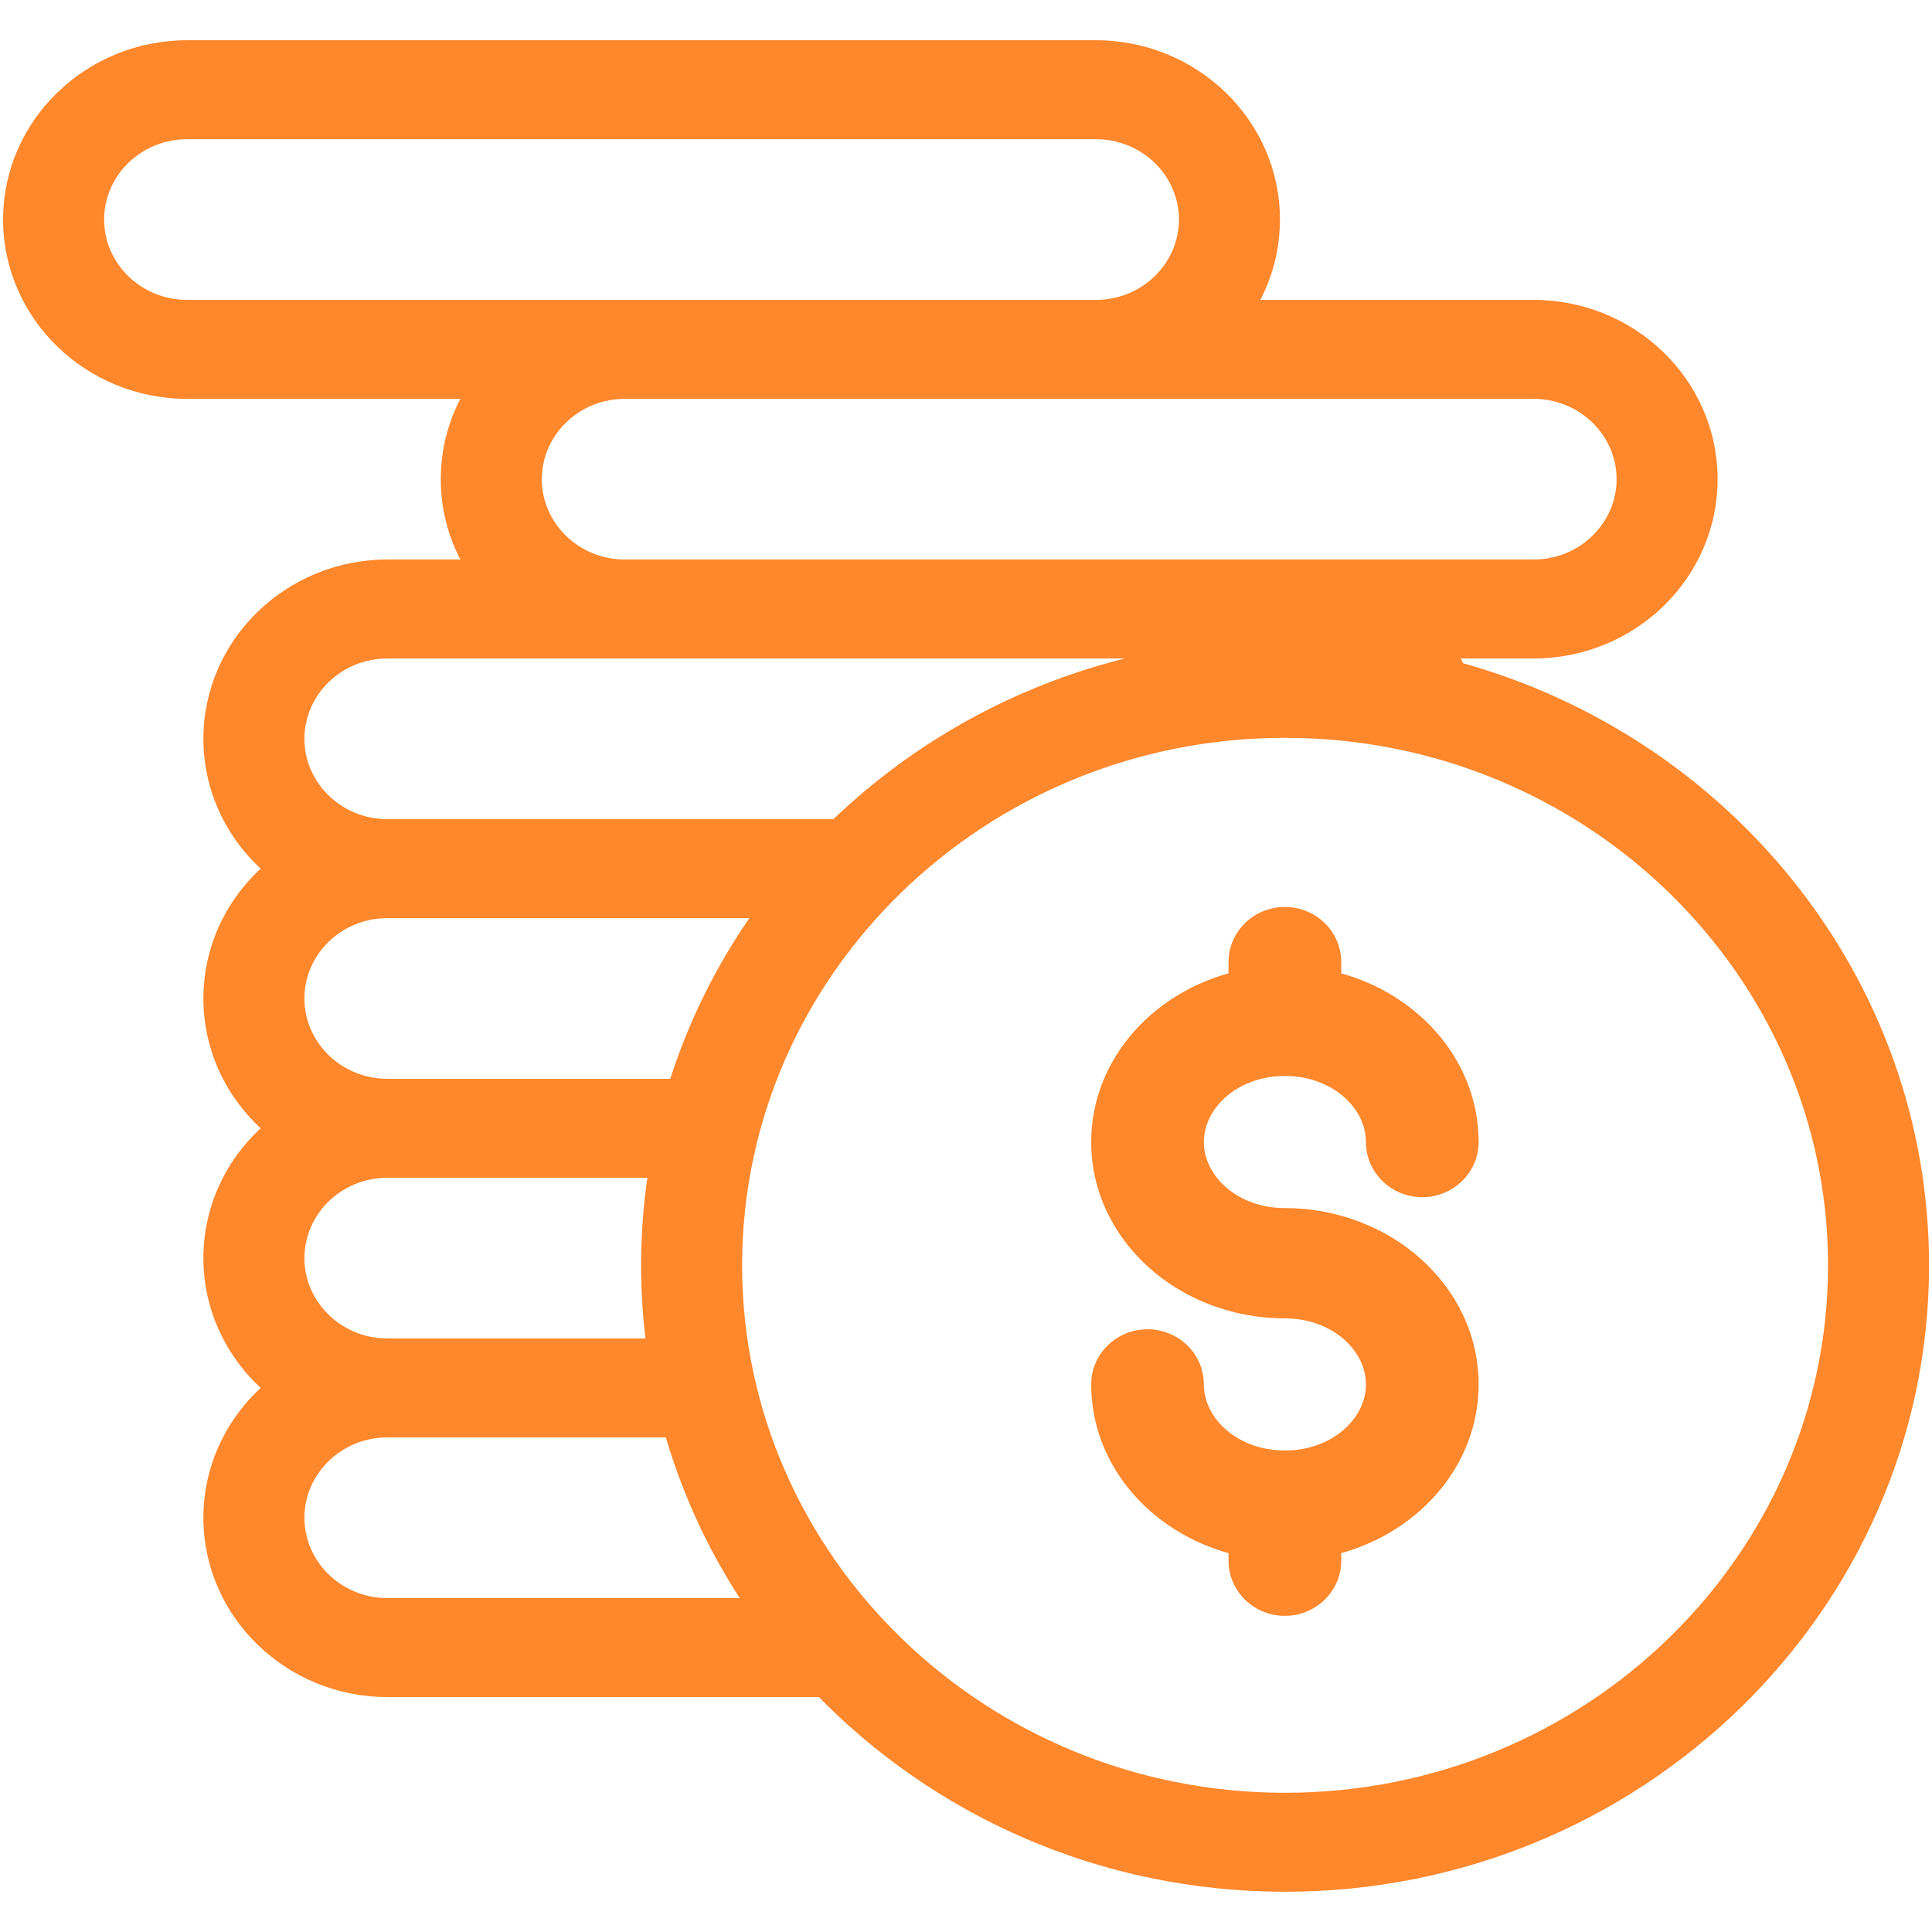
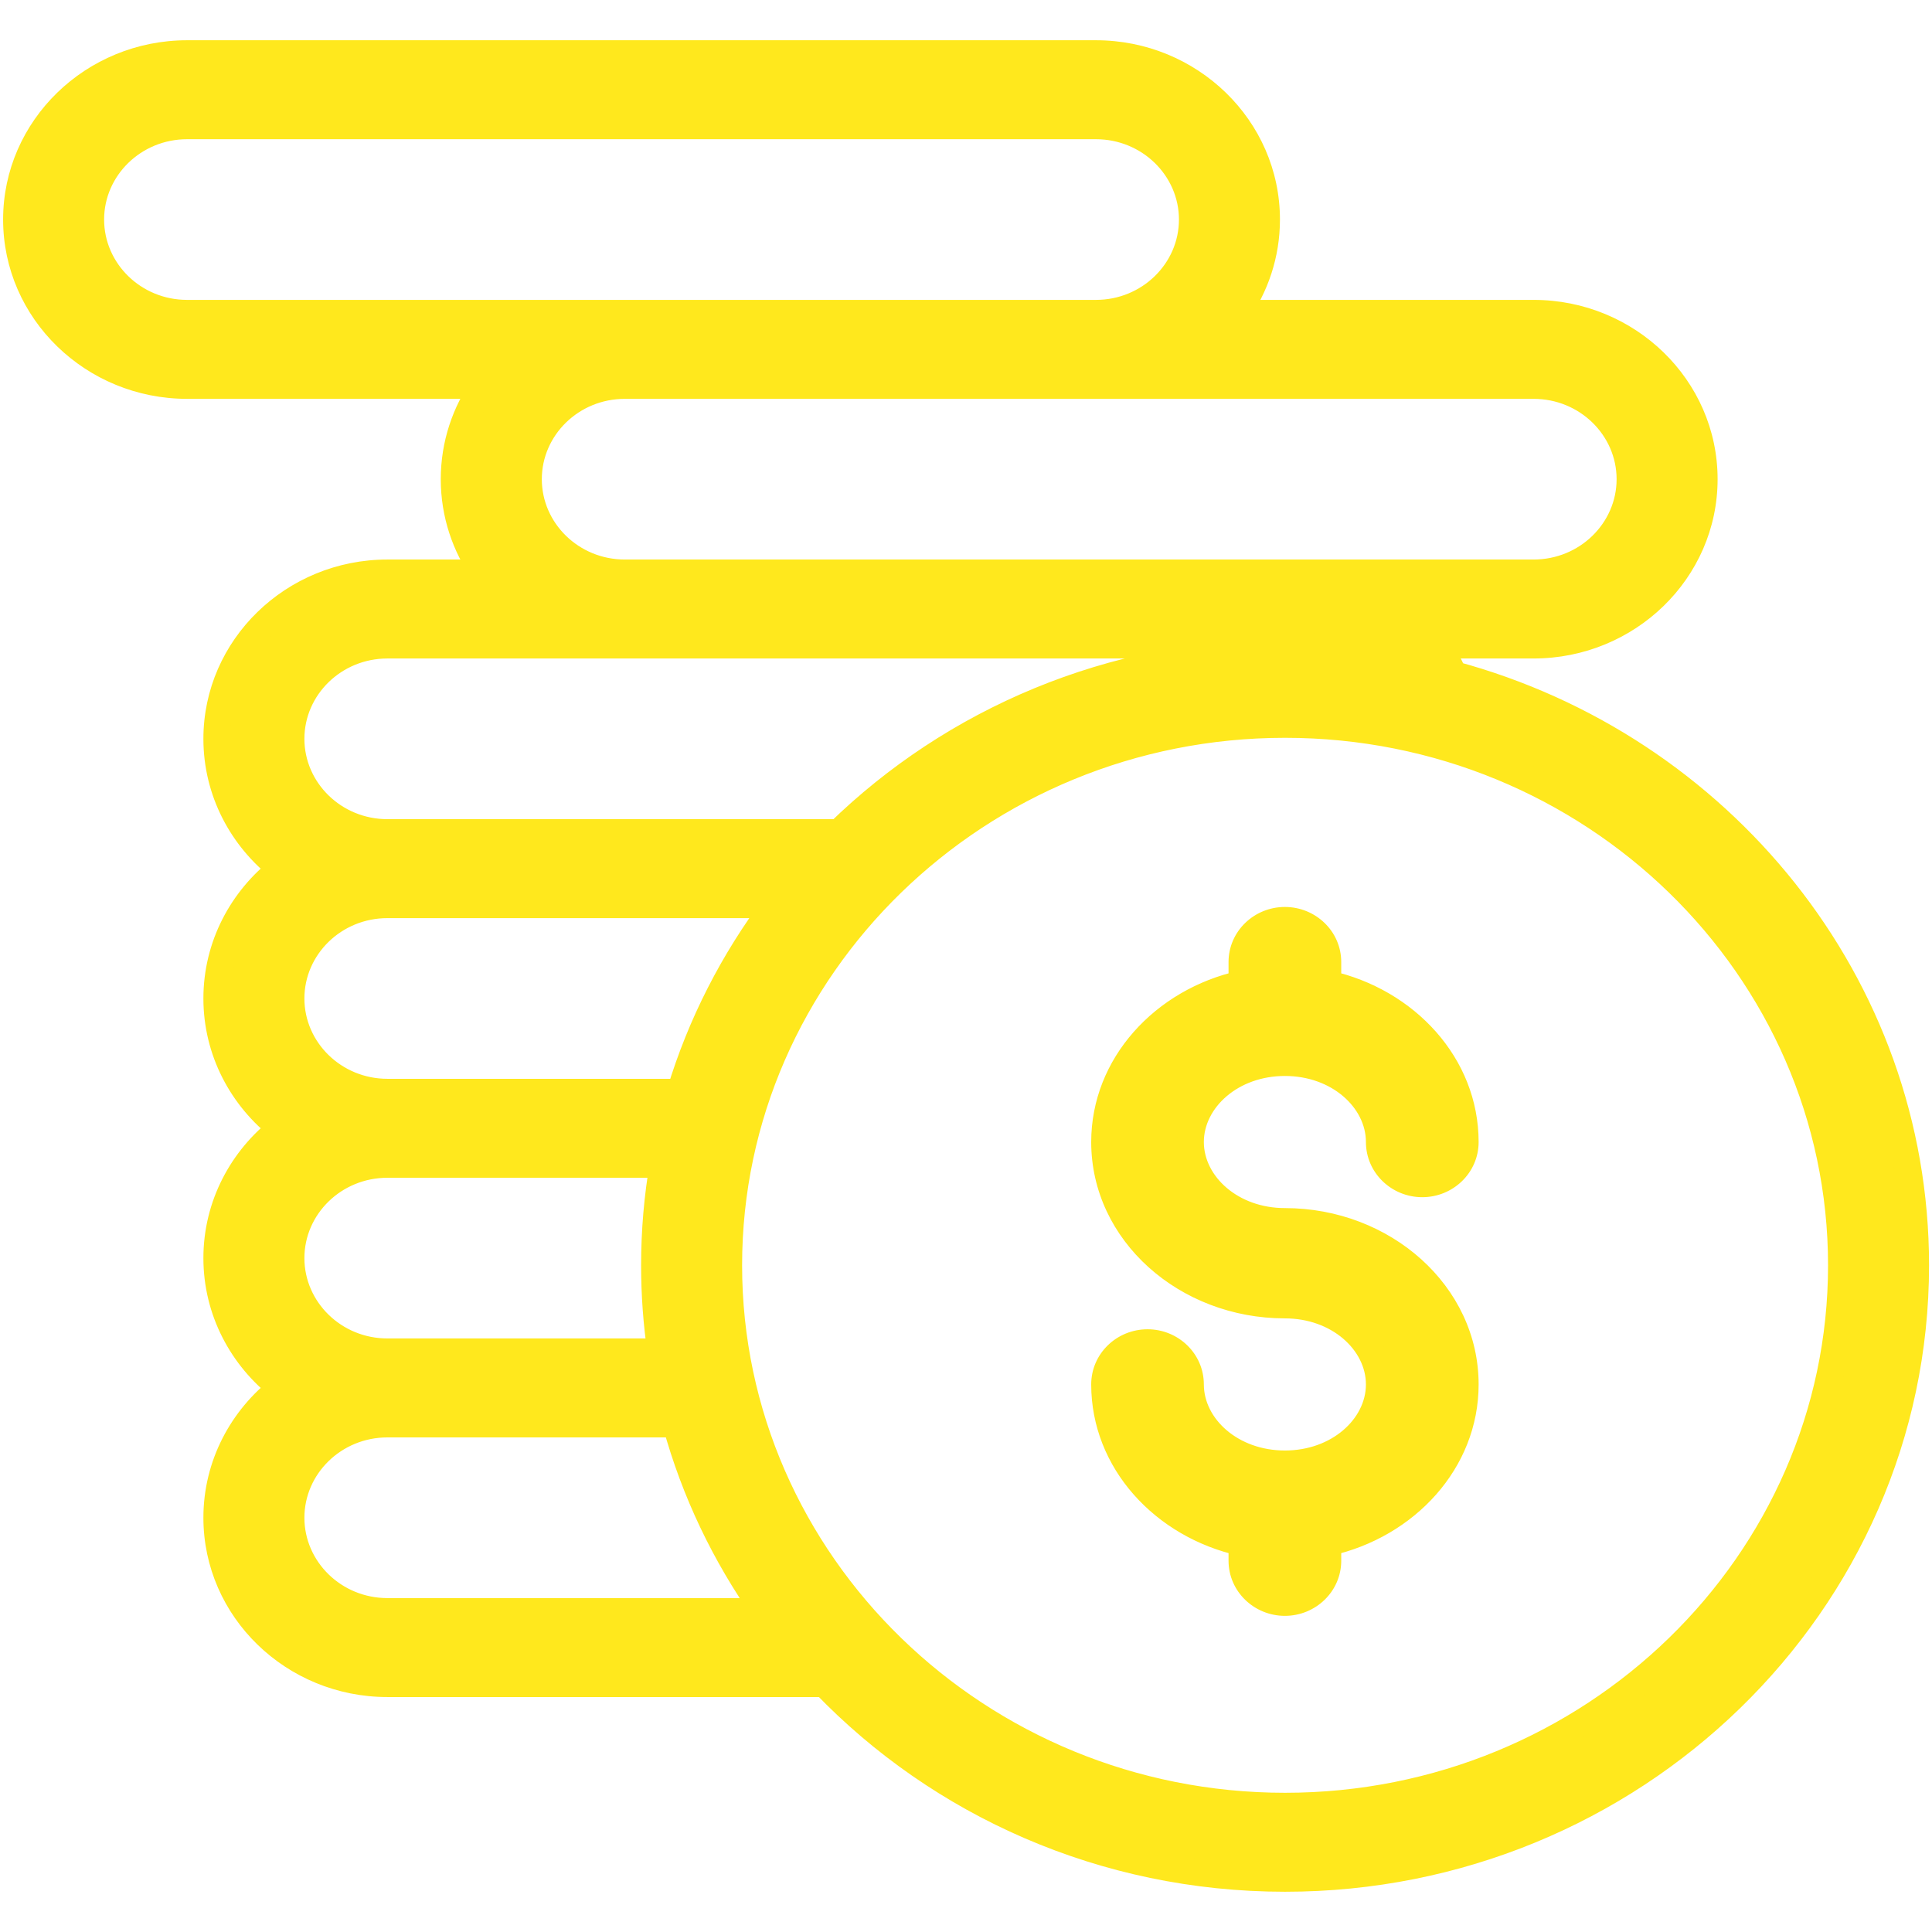
<svg xmlns="http://www.w3.org/2000/svg" width="36" height="36" viewBox="0 0 36 36" fill="none">
-   <path fill-rule="evenodd" clip-rule="evenodd" d="M26.777 12.02C26.897 12.19 27 12.374 27.084 12.569C32.044 13.907 35.695 18.335 35.695 23.577C35.695 29.876 30.424 35 23.945 35C20.563 35 17.51 33.603 15.365 31.372H7.219C5.466 31.372 4.04 29.985 4.04 28.281C4.04 27.302 4.511 26.428 5.244 25.862C4.511 25.295 4.04 24.422 4.04 23.443C4.04 22.464 4.511 21.59 5.244 21.024C4.511 20.457 4.04 19.584 4.04 18.605C4.04 17.626 4.511 16.753 5.244 16.186C4.511 15.619 4.04 14.746 4.04 13.767C4.04 12.062 5.466 10.676 7.219 10.676H9.022C8.67 10.178 8.463 9.577 8.463 8.929C8.463 8.281 8.67 7.679 9.022 7.182H3.487C1.734 7.182 0.308 5.795 0.308 4.091C0.308 2.387 1.734 1 3.487 1H20.421C22.174 1 23.6 2.387 23.6 4.091C23.6 4.739 23.393 5.341 23.041 5.838H28.576C30.329 5.838 31.756 7.225 31.756 8.929C31.756 10.633 30.329 12.02 28.576 12.02H26.777ZM30.373 8.929C30.373 7.966 29.567 7.182 28.576 7.182H11.643C10.652 7.182 9.846 7.966 9.846 8.929C9.846 9.892 10.652 10.676 11.643 10.676H24.153H28.576C29.567 10.676 30.373 9.892 30.373 8.929ZM1.69 4.091C1.69 5.054 2.496 5.838 3.487 5.838H20.421C21.411 5.838 22.218 5.054 22.218 4.091C22.218 3.128 21.411 2.344 20.421 2.344H3.487C2.496 2.344 1.69 3.128 1.69 4.091ZM24.153 12.02H7.219C6.228 12.02 5.422 12.803 5.422 13.767C5.422 14.73 6.228 15.514 7.219 15.514H15.631C17.759 13.44 20.701 12.154 23.945 12.154C24.279 12.154 24.61 12.169 24.937 12.195C24.698 12.083 24.431 12.02 24.153 12.02ZM14.45 16.858H7.219C6.228 16.858 5.422 17.641 5.422 18.605C5.422 19.568 6.228 20.352 7.219 20.352H12.673C13.059 19.081 13.665 17.903 14.45 16.858ZM12.356 21.696H7.219C6.228 21.696 5.422 22.479 5.422 23.443C5.422 24.406 6.228 25.19 7.219 25.19H12.313C12.236 24.663 12.196 24.125 12.196 23.577C12.196 22.936 12.251 22.308 12.356 21.696ZM5.422 28.281C5.422 29.244 6.228 30.028 7.219 30.028H14.254C13.511 28.976 12.944 27.798 12.596 26.534H7.219C6.228 26.534 5.422 27.317 5.422 28.281ZM13.578 23.577C13.578 29.135 18.229 33.656 23.945 33.656C29.662 33.656 34.313 29.135 34.313 23.577C34.313 18.02 29.662 13.498 23.945 13.498C18.229 13.498 13.578 18.02 13.578 23.577ZM22.182 21.28C22.182 22.097 22.972 22.761 23.942 22.761C25.794 22.761 27.302 24.123 27.302 25.797C27.302 27.222 26.209 28.42 24.742 28.745V29.081C24.742 29.511 24.384 29.859 23.942 29.859C23.5 29.859 23.142 29.511 23.142 29.081V28.745C21.675 28.42 20.583 27.222 20.583 25.797C20.583 25.367 20.941 25.019 21.383 25.019C21.824 25.019 22.182 25.367 22.182 25.797C22.182 26.613 22.972 27.278 23.942 27.278C24.913 27.278 25.702 26.613 25.702 25.797C25.702 24.98 24.913 24.316 23.942 24.316C22.09 24.316 20.583 22.954 20.583 21.28C20.583 19.855 21.675 18.657 23.142 18.332V17.927C23.142 17.498 23.5 17.15 23.942 17.15C24.384 17.15 24.742 17.498 24.742 17.927V18.332C26.209 18.657 27.302 19.855 27.302 21.28C27.302 21.71 26.943 22.058 26.502 22.058C26.06 22.058 25.702 21.71 25.702 21.28C25.702 20.464 24.913 19.799 23.942 19.799C22.972 19.799 22.182 20.464 22.182 21.28Z" fill="#FF872C" />
-   <path d="M27.084 12.569L26.854 12.668L26.902 12.778L27.019 12.81L27.084 12.569ZM26.777 12.02V11.77H26.295L26.572 12.164L26.777 12.02ZM15.365 31.372L15.545 31.198L15.471 31.122H15.365V31.372ZM5.244 25.862L5.397 26.059L5.652 25.862L5.397 25.664L5.244 25.862ZM5.244 21.024L5.397 21.221L5.652 21.024L5.397 20.826L5.244 21.024ZM5.244 16.186L5.397 16.384L5.652 16.186L5.397 15.988L5.244 16.186ZM9.022 10.676V10.926H9.505L9.226 10.531L9.022 10.676ZM9.022 7.182L9.226 7.326L9.505 6.932H9.022V7.182ZM23.041 5.838L22.837 5.694L22.558 6.088H23.041V5.838ZM15.631 15.514V15.764H15.732L15.805 15.693L15.631 15.514ZM24.937 12.195L24.916 12.444L25.043 11.969L24.937 12.195ZM14.45 16.858L14.65 17.008L14.95 16.608H14.45V16.858ZM12.673 20.352V20.602H12.859L12.913 20.424L12.673 20.352ZM12.356 21.696L12.602 21.738L12.652 21.446H12.356V21.696ZM12.313 25.19V25.44H12.602L12.561 25.154L12.313 25.19ZM14.254 30.028V30.278H14.736L14.458 29.883L14.254 30.028ZM12.596 26.534L12.837 26.467L12.786 26.284H12.596V26.534ZM24.742 28.745L24.688 28.501L24.492 28.544V28.745H24.742ZM23.142 28.745H23.392V28.544L23.196 28.501L23.142 28.745ZM23.142 18.332L23.196 18.576L23.392 18.533V18.332H23.142ZM24.742 18.332H24.492V18.533L24.688 18.576L24.742 18.332ZM27.313 12.47C27.223 12.259 27.111 12.06 26.981 11.876L26.572 12.164C26.682 12.32 26.777 12.489 26.854 12.668L27.313 12.47ZM35.945 23.577C35.945 18.215 32.211 13.693 27.149 12.327L27.019 12.81C31.877 14.121 35.445 18.455 35.445 23.577H35.945ZM23.945 35.25C30.556 35.25 35.945 30.02 35.945 23.577H35.445C35.445 29.731 30.293 34.75 23.945 34.75V35.25ZM15.184 31.545C17.376 33.824 20.493 35.25 23.945 35.25V34.75C20.633 34.75 17.645 33.382 15.545 31.198L15.184 31.545ZM7.219 31.622H15.365V31.122H7.219V31.622ZM3.79 28.281C3.79 30.13 5.335 31.622 7.219 31.622V31.122C5.598 31.122 4.29 29.84 4.29 28.281H3.79ZM5.091 25.664C4.301 26.275 3.79 27.219 3.79 28.281H4.29C4.29 27.384 4.721 26.582 5.397 26.059L5.091 25.664ZM3.79 23.443C3.79 24.504 4.301 25.449 5.091 26.059L5.397 25.664C4.721 25.141 4.29 24.339 4.29 23.443H3.79ZM5.091 20.826C4.301 21.437 3.79 22.381 3.79 23.443H4.29C4.29 22.547 4.721 21.744 5.397 21.221L5.091 20.826ZM3.79 18.605C3.79 19.666 4.301 20.611 5.091 21.221L5.397 20.826C4.721 20.303 4.29 19.501 4.29 18.605H3.79ZM5.091 15.988C4.301 16.599 3.79 17.543 3.79 18.605H4.29C4.29 17.709 4.721 16.906 5.397 16.384L5.091 15.988ZM3.79 13.767C3.79 14.828 4.301 15.773 5.091 16.384L5.397 15.988C4.721 15.465 4.29 14.663 4.29 13.767H3.79ZM7.219 10.426C5.335 10.426 3.79 11.918 3.79 13.767H4.29C4.29 12.207 5.598 10.926 7.219 10.926V10.426ZM9.022 10.426H7.219V10.926H9.022V10.426ZM8.213 8.929C8.213 9.631 8.437 10.283 8.818 10.82L9.226 10.531C8.902 10.074 8.713 9.523 8.713 8.929H8.213ZM8.818 7.037C8.437 7.575 8.213 8.227 8.213 8.929H8.713C8.713 8.335 8.902 7.783 9.226 7.326L8.818 7.037ZM3.487 7.432H9.022V6.932H3.487V7.432ZM0.058 4.091C0.058 5.94 1.603 7.432 3.487 7.432V6.932C1.865 6.932 0.558 5.651 0.558 4.091H0.058ZM3.487 0.75C1.603 0.75 0.058 2.242 0.058 4.091H0.558C0.558 2.531 1.865 1.25 3.487 1.25V0.75ZM20.421 0.75H3.487V1.25H20.421V0.75ZM23.85 4.091C23.85 2.242 22.305 0.75 20.421 0.75V1.25C22.042 1.25 23.35 2.531 23.35 4.091H23.85ZM23.245 5.982C23.626 5.445 23.85 4.793 23.85 4.091H23.35C23.35 4.685 23.161 5.236 22.837 5.694L23.245 5.982ZM28.576 5.588H23.041V6.088H28.576V5.588ZM32.005 8.929C32.005 7.08 30.461 5.588 28.576 5.588V6.088C30.198 6.088 31.506 7.369 31.506 8.929H32.005ZM28.576 12.27C30.461 12.27 32.005 10.778 32.005 8.929H31.506C31.506 10.489 30.198 11.77 28.576 11.77V12.27ZM26.777 12.27H28.576V11.77H26.777V12.27ZM28.576 7.432C29.436 7.432 30.123 8.11 30.123 8.929H30.623C30.623 7.821 29.698 6.932 28.576 6.932V7.432ZM11.643 7.432H28.576V6.932H11.643V7.432ZM10.096 8.929C10.096 8.11 10.783 7.432 11.643 7.432V6.932C10.52 6.932 9.596 7.821 9.596 8.929H10.096ZM11.643 10.426C10.783 10.426 10.096 9.747 10.096 8.929H9.596C9.596 10.037 10.52 10.926 11.643 10.926V10.426ZM24.153 10.426H11.643V10.926H24.153V10.426ZM28.576 10.426H24.153V10.926H28.576V10.426ZM30.123 8.929C30.123 9.747 29.436 10.426 28.576 10.426V10.926C29.698 10.926 30.623 10.037 30.623 8.929H30.123ZM3.487 5.588C2.627 5.588 1.94 4.91 1.94 4.091H1.44C1.44 5.199 2.365 6.088 3.487 6.088V5.588ZM20.421 5.588H3.487V6.088H20.421V5.588ZM21.968 4.091C21.968 4.91 21.28 5.588 20.421 5.588V6.088C21.543 6.088 22.468 5.199 22.468 4.091H21.968ZM20.421 2.594C21.28 2.594 21.968 3.272 21.968 4.091H22.468C22.468 2.983 21.543 2.094 20.421 2.094V2.594ZM3.487 2.594H20.421V2.094H3.487V2.594ZM1.94 4.091C1.94 3.272 2.627 2.594 3.487 2.594V2.094C2.365 2.094 1.44 2.983 1.44 4.091H1.94ZM7.219 12.27H24.153V11.77H7.219V12.27ZM5.672 13.767C5.672 12.948 6.36 12.27 7.219 12.27V11.77C6.097 11.77 5.172 12.659 5.172 13.767H5.672ZM7.219 15.264C6.36 15.264 5.672 14.585 5.672 13.767H5.172C5.172 14.875 6.097 15.764 7.219 15.764V15.264ZM15.631 15.264H7.219V15.764H15.631V15.264ZM23.945 11.904C20.634 11.904 17.63 13.216 15.456 15.335L15.805 15.693C17.888 13.663 20.768 12.404 23.945 12.404V11.904ZM24.957 11.946C24.624 11.919 24.287 11.904 23.945 11.904V12.404C24.272 12.404 24.596 12.418 24.916 12.444L24.957 11.946ZM24.153 12.27C24.393 12.27 24.624 12.324 24.83 12.421L25.043 11.969C24.772 11.841 24.469 11.77 24.153 11.77V12.27ZM7.219 17.108H14.45V16.608H7.219V17.108ZM5.672 18.605C5.672 17.786 6.36 17.108 7.219 17.108V16.608C6.097 16.608 5.172 17.497 5.172 18.605H5.672ZM7.219 20.102C6.36 20.102 5.672 19.423 5.672 18.605H5.172C5.172 19.713 6.097 20.602 7.219 20.602V20.102ZM12.673 20.102H7.219V20.602H12.673V20.102ZM14.25 16.708C13.448 17.775 12.828 18.98 12.434 20.279L12.913 20.424C13.289 19.183 13.882 18.03 14.65 17.008L14.25 16.708ZM7.219 21.946H12.356V21.446H7.219V21.946ZM5.672 23.443C5.672 22.624 6.36 21.946 7.219 21.946V21.446C6.097 21.446 5.172 22.335 5.172 23.443H5.672ZM7.219 24.94C6.36 24.94 5.672 24.261 5.672 23.443H5.172C5.172 24.551 6.097 25.44 7.219 25.44V24.94ZM12.313 24.94H7.219V25.44H12.313V24.94ZM11.946 23.577C11.946 24.137 11.987 24.687 12.066 25.226L12.561 25.154C12.486 24.638 12.446 24.112 12.446 23.577H11.946ZM12.11 21.653C12.002 22.279 11.946 22.922 11.946 23.577H12.446C12.446 22.951 12.5 22.337 12.602 21.738L12.11 21.653ZM7.219 29.778C6.36 29.778 5.672 29.099 5.672 28.281H5.172C5.172 29.389 6.097 30.278 7.219 30.278V29.778ZM14.254 29.778H7.219V30.278H14.254V29.778ZM12.355 26.6C12.711 27.893 13.29 29.097 14.05 30.172L14.458 29.883C13.731 28.855 13.177 27.703 12.837 26.467L12.355 26.6ZM7.219 26.784H12.596V26.284H7.219V26.784ZM5.672 28.281C5.672 27.462 6.36 26.784 7.219 26.784V26.284C6.097 26.284 5.172 27.173 5.172 28.281H5.672ZM23.945 33.406C18.36 33.406 13.828 28.99 13.828 23.577H13.328C13.328 29.279 18.098 33.906 23.945 33.906V33.406ZM34.063 23.577C34.063 28.99 29.531 33.406 23.945 33.406V33.906C29.793 33.906 34.563 29.279 34.563 23.577H34.063ZM23.945 13.748C29.531 13.748 34.063 18.164 34.063 23.577H34.563C34.563 17.875 29.793 13.248 23.945 13.248V13.748ZM13.828 23.577C13.828 18.164 18.36 13.748 23.945 13.748V13.248C18.098 13.248 13.328 17.875 13.328 23.577H13.828ZM23.942 22.511C23.068 22.511 22.432 21.92 22.432 21.28H21.932C21.932 22.273 22.876 23.011 23.942 23.011V22.511ZM27.552 25.797C27.552 23.962 25.908 22.511 23.942 22.511V23.011C25.681 23.011 27.052 24.284 27.052 25.797H27.552ZM24.796 28.989C26.358 28.643 27.552 27.358 27.552 25.797H27.052C27.052 27.086 26.061 28.197 24.688 28.501L24.796 28.989ZM24.992 29.081V28.745H24.492V29.081H24.992ZM23.942 30.109C24.515 30.109 24.992 29.655 24.992 29.081H24.492C24.492 29.366 24.252 29.609 23.942 29.609V30.109ZM22.892 29.081C22.892 29.655 23.369 30.109 23.942 30.109V29.609C23.632 29.609 23.392 29.366 23.392 29.081H22.892ZM22.892 28.745V29.081H23.392V28.745H22.892ZM20.333 25.797C20.333 27.358 21.526 28.643 23.088 28.989L23.196 28.501C21.824 28.197 20.833 27.086 20.833 25.797H20.333ZM21.383 24.769C20.809 24.769 20.333 25.223 20.333 25.797H20.833C20.833 25.512 21.072 25.269 21.383 25.269V24.769ZM22.432 25.797C22.432 25.223 21.956 24.769 21.383 24.769V25.269C21.693 25.269 21.932 25.512 21.932 25.797H22.432ZM23.942 27.028C23.068 27.028 22.432 26.437 22.432 25.797H21.932C21.932 26.79 22.876 27.528 23.942 27.528V27.028ZM25.452 25.797C25.452 26.437 24.817 27.028 23.942 27.028V27.528C25.008 27.528 25.952 26.79 25.952 25.797H25.452ZM23.942 24.566C24.817 24.566 25.452 25.157 25.452 25.797H25.952C25.952 24.804 25.008 24.066 23.942 24.066V24.566ZM20.333 21.28C20.333 23.116 21.976 24.566 23.942 24.566V24.066C22.203 24.066 20.833 22.793 20.833 21.28H20.333ZM23.088 18.088C21.526 18.434 20.333 19.719 20.333 21.28H20.833C20.833 19.991 21.824 18.88 23.196 18.576L23.088 18.088ZM22.892 17.927V18.332H23.392V17.927H22.892ZM23.942 16.9C23.369 16.9 22.892 17.353 22.892 17.927H23.392C23.392 17.643 23.632 17.4 23.942 17.4V16.9ZM24.992 17.927C24.992 17.353 24.515 16.9 23.942 16.9V17.4C24.252 17.4 24.492 17.643 24.492 17.927H24.992ZM24.992 18.332V17.927H24.492V18.332H24.992ZM27.552 21.28C27.552 19.719 26.358 18.434 24.796 18.088L24.688 18.576C26.061 18.88 27.052 19.991 27.052 21.28H27.552ZM26.502 22.308C27.075 22.308 27.552 21.854 27.552 21.28H27.052C27.052 21.565 26.812 21.808 26.502 21.808V22.308ZM25.452 21.28C25.452 21.854 25.929 22.308 26.502 22.308V21.808C26.191 21.808 25.952 21.565 25.952 21.28H25.452ZM23.942 20.049C24.817 20.049 25.452 20.64 25.452 21.28H25.952C25.952 20.287 25.008 19.549 23.942 19.549V20.049ZM22.432 21.28C22.432 20.64 23.068 20.049 23.942 20.049V19.549C22.876 19.549 21.932 20.287 21.932 21.28H22.432Z" fill="#FF872C" />
+   <path fill-rule="evenodd" clip-rule="evenodd" d="M26.777 12.02C26.897 12.19 27 12.374 27.084 12.569C32.044 13.907 35.695 18.335 35.695 23.577C35.695 29.876 30.424 35 23.945 35C20.563 35 17.51 33.603 15.365 31.372H7.219C5.466 31.372 4.04 29.985 4.04 28.281C4.04 27.302 4.511 26.428 5.244 25.862C4.511 25.295 4.04 24.422 4.04 23.443C4.04 22.464 4.511 21.59 5.244 21.024C4.511 20.457 4.04 19.584 4.04 18.605C4.04 17.626 4.511 16.753 5.244 16.186C4.511 15.619 4.04 14.746 4.04 13.767C4.04 12.062 5.466 10.676 7.219 10.676H9.022C8.67 10.178 8.463 9.577 8.463 8.929C8.463 8.281 8.67 7.679 9.022 7.182H3.487C1.734 7.182 0.308 5.795 0.308 4.091C0.308 2.387 1.734 1 3.487 1H20.421C22.174 1 23.6 2.387 23.6 4.091C23.6 4.739 23.393 5.341 23.041 5.838H28.576C30.329 5.838 31.756 7.225 31.756 8.929C31.756 10.633 30.329 12.02 28.576 12.02H26.777ZM30.373 8.929C30.373 7.966 29.567 7.182 28.576 7.182H11.643C10.652 7.182 9.846 7.966 9.846 8.929C9.846 9.892 10.652 10.676 11.643 10.676H24.153H28.576C29.567 10.676 30.373 9.892 30.373 8.929ZM1.69 4.091C1.69 5.054 2.496 5.838 3.487 5.838H20.421C21.411 5.838 22.218 5.054 22.218 4.091C22.218 3.128 21.411 2.344 20.421 2.344H3.487C2.496 2.344 1.69 3.128 1.69 4.091ZM24.153 12.02H7.219C6.228 12.02 5.422 12.803 5.422 13.767C5.422 14.73 6.228 15.514 7.219 15.514H15.631C17.759 13.44 20.701 12.154 23.945 12.154C24.279 12.154 24.61 12.169 24.937 12.195C24.698 12.083 24.431 12.02 24.153 12.02ZM14.45 16.858H7.219C6.228 16.858 5.422 17.641 5.422 18.605C5.422 19.568 6.228 20.352 7.219 20.352H12.673C13.059 19.081 13.665 17.903 14.45 16.858ZM12.356 21.696H7.219C6.228 21.696 5.422 22.479 5.422 23.443C5.422 24.406 6.228 25.19 7.219 25.19H12.313C12.236 24.663 12.196 24.125 12.196 23.577C12.196 22.936 12.251 22.308 12.356 21.696ZM5.422 28.281C5.422 29.244 6.228 30.028 7.219 30.028H14.254C13.511 28.976 12.944 27.798 12.596 26.534H7.219C6.228 26.534 5.422 27.317 5.422 28.281ZM13.578 23.577C13.578 29.135 18.229 33.656 23.945 33.656C29.662 33.656 34.313 29.135 34.313 23.577C34.313 18.02 29.662 13.498 23.945 13.498C18.229 13.498 13.578 18.02 13.578 23.577ZM22.182 21.28C22.182 22.097 22.972 22.761 23.942 22.761C25.794 22.761 27.302 24.123 27.302 25.797C27.302 27.222 26.209 28.42 24.742 28.745V29.081C24.742 29.511 24.384 29.859 23.942 29.859C23.5 29.859 23.142 29.511 23.142 29.081V28.745C21.675 28.42 20.583 27.222 20.583 25.797C20.583 25.367 20.941 25.019 21.383 25.019C21.824 25.019 22.182 25.367 22.182 25.797C22.182 26.613 22.972 27.278 23.942 27.278C24.913 27.278 25.702 26.613 25.702 25.797C25.702 24.98 24.913 24.316 23.942 24.316C22.09 24.316 20.583 22.954 20.583 21.28C20.583 19.855 21.675 18.657 23.142 18.332V17.927C23.142 17.498 23.5 17.15 23.942 17.15C24.384 17.15 24.742 17.498 24.742 17.927V18.332C26.209 18.657 27.302 19.855 27.302 21.28C27.302 21.71 26.943 22.058 26.502 22.058C26.06 22.058 25.702 21.71 25.702 21.28C25.702 20.464 24.913 19.799 23.942 19.799C22.972 19.799 22.182 20.464 22.182 21.28Z" fill="#FFE81D" />
+   <path d="M27.084 12.569L26.854 12.668L26.902 12.778L27.019 12.81L27.084 12.569ZM26.777 12.02V11.77H26.295L26.572 12.164L26.777 12.02ZM15.365 31.372L15.545 31.198L15.471 31.122H15.365V31.372ZM5.244 25.862L5.397 26.059L5.652 25.862L5.397 25.664L5.244 25.862ZM5.244 21.024L5.397 21.221L5.652 21.024L5.397 20.826L5.244 21.024ZM5.244 16.186L5.397 16.384L5.652 16.186L5.397 15.988L5.244 16.186ZM9.022 10.676V10.926H9.505L9.226 10.531L9.022 10.676ZM9.022 7.182L9.226 7.326L9.505 6.932H9.022V7.182ZM23.041 5.838L22.837 5.694L22.558 6.088H23.041V5.838ZM15.631 15.514V15.764H15.732L15.805 15.693L15.631 15.514ZM24.937 12.195L24.916 12.444L25.043 11.969L24.937 12.195ZM14.45 16.858L14.65 17.008L14.95 16.608H14.45V16.858ZM12.673 20.352V20.602H12.859L12.913 20.424L12.673 20.352ZM12.356 21.696L12.602 21.738L12.652 21.446H12.356V21.696ZM12.313 25.19V25.44H12.602L12.561 25.154L12.313 25.19ZM14.254 30.028V30.278H14.736L14.458 29.883L14.254 30.028ZM12.596 26.534L12.837 26.467L12.786 26.284H12.596V26.534ZM24.742 28.745L24.688 28.501L24.492 28.544V28.745H24.742ZM23.142 28.745H23.392V28.544L23.196 28.501L23.142 28.745ZM23.142 18.332L23.196 18.576L23.392 18.533V18.332H23.142ZM24.742 18.332H24.492V18.533L24.688 18.576L24.742 18.332ZM27.313 12.47C27.223 12.259 27.111 12.06 26.981 11.876L26.572 12.164C26.682 12.32 26.777 12.489 26.854 12.668L27.313 12.47ZM35.945 23.577C35.945 18.215 32.211 13.693 27.149 12.327L27.019 12.81C31.877 14.121 35.445 18.455 35.445 23.577H35.945ZM23.945 35.25C30.556 35.25 35.945 30.02 35.945 23.577H35.445C35.445 29.731 30.293 34.75 23.945 34.75V35.25ZM15.184 31.545C17.376 33.824 20.493 35.25 23.945 35.25V34.75C20.633 34.75 17.645 33.382 15.545 31.198L15.184 31.545ZM7.219 31.622H15.365V31.122H7.219V31.622ZM3.79 28.281C3.79 30.13 5.335 31.622 7.219 31.622V31.122C5.598 31.122 4.29 29.84 4.29 28.281H3.79ZM5.091 25.664C4.301 26.275 3.79 27.219 3.79 28.281H4.29C4.29 27.384 4.721 26.582 5.397 26.059L5.091 25.664ZM3.79 23.443C3.79 24.504 4.301 25.449 5.091 26.059L5.397 25.664C4.721 25.141 4.29 24.339 4.29 23.443H3.79ZM5.091 20.826C4.301 21.437 3.79 22.381 3.79 23.443H4.29C4.29 22.547 4.721 21.744 5.397 21.221L5.091 20.826ZM3.79 18.605C3.79 19.666 4.301 20.611 5.091 21.221L5.397 20.826C4.721 20.303 4.29 19.501 4.29 18.605H3.79ZM5.091 15.988C4.301 16.599 3.79 17.543 3.79 18.605H4.29C4.29 17.709 4.721 16.906 5.397 16.384L5.091 15.988ZM3.79 13.767C3.79 14.828 4.301 15.773 5.091 16.384L5.397 15.988C4.721 15.465 4.29 14.663 4.29 13.767H3.79ZM7.219 10.426C5.335 10.426 3.79 11.918 3.79 13.767H4.29C4.29 12.207 5.598 10.926 7.219 10.926V10.426ZM9.022 10.426H7.219V10.926H9.022V10.426ZM8.213 8.929C8.213 9.631 8.437 10.283 8.818 10.82L9.226 10.531C8.902 10.074 8.713 9.523 8.713 8.929H8.213ZM8.818 7.037C8.437 7.575 8.213 8.227 8.213 8.929H8.713C8.713 8.335 8.902 7.783 9.226 7.326L8.818 7.037ZM3.487 7.432H9.022V6.932H3.487V7.432ZM0.058 4.091C0.058 5.94 1.603 7.432 3.487 7.432V6.932C1.865 6.932 0.558 5.651 0.558 4.091H0.058ZM3.487 0.75C1.603 0.75 0.058 2.242 0.058 4.091H0.558C0.558 2.531 1.865 1.25 3.487 1.25V0.75ZM20.421 0.75H3.487V1.25H20.421V0.75ZM23.85 4.091C23.85 2.242 22.305 0.75 20.421 0.75V1.25C22.042 1.25 23.35 2.531 23.35 4.091H23.85ZM23.245 5.982C23.626 5.445 23.85 4.793 23.85 4.091H23.35C23.35 4.685 23.161 5.236 22.837 5.694L23.245 5.982ZM28.576 5.588H23.041V6.088H28.576V5.588ZM32.005 8.929C32.005 7.08 30.461 5.588 28.576 5.588V6.088C30.198 6.088 31.506 7.369 31.506 8.929H32.005ZM28.576 12.27C30.461 12.27 32.005 10.778 32.005 8.929H31.506C31.506 10.489 30.198 11.77 28.576 11.77V12.27ZM26.777 12.27H28.576V11.77H26.777V12.27ZM28.576 7.432C29.436 7.432 30.123 8.11 30.123 8.929H30.623C30.623 7.821 29.698 6.932 28.576 6.932V7.432ZM11.643 7.432H28.576V6.932H11.643V7.432ZM10.096 8.929C10.096 8.11 10.783 7.432 11.643 7.432V6.932C10.52 6.932 9.596 7.821 9.596 8.929H10.096ZM11.643 10.426C10.783 10.426 10.096 9.747 10.096 8.929H9.596C9.596 10.037 10.52 10.926 11.643 10.926V10.426ZM24.153 10.426H11.643V10.926H24.153V10.426ZM28.576 10.426H24.153V10.926H28.576V10.426ZM30.123 8.929C30.123 9.747 29.436 10.426 28.576 10.426V10.926C29.698 10.926 30.623 10.037 30.623 8.929H30.123ZM3.487 5.588C2.627 5.588 1.94 4.91 1.94 4.091H1.44C1.44 5.199 2.365 6.088 3.487 6.088V5.588ZM20.421 5.588H3.487V6.088H20.421V5.588ZM21.968 4.091C21.968 4.91 21.28 5.588 20.421 5.588V6.088C21.543 6.088 22.468 5.199 22.468 4.091H21.968ZM20.421 2.594C21.28 2.594 21.968 3.272 21.968 4.091H22.468C22.468 2.983 21.543 2.094 20.421 2.094V2.594ZM3.487 2.594H20.421V2.094H3.487V2.594ZM1.94 4.091C1.94 3.272 2.627 2.594 3.487 2.594V2.094C2.365 2.094 1.44 2.983 1.44 4.091H1.94ZM7.219 12.27H24.153V11.77H7.219V12.27ZM5.672 13.767C5.672 12.948 6.36 12.27 7.219 12.27V11.77C6.097 11.77 5.172 12.659 5.172 13.767H5.672ZM7.219 15.264C6.36 15.264 5.672 14.585 5.672 13.767H5.172C5.172 14.875 6.097 15.764 7.219 15.764V15.264ZM15.631 15.264H7.219V15.764H15.631V15.264ZM23.945 11.904C20.634 11.904 17.63 13.216 15.456 15.335L15.805 15.693C17.888 13.663 20.768 12.404 23.945 12.404V11.904ZM24.957 11.946C24.624 11.919 24.287 11.904 23.945 11.904V12.404C24.272 12.404 24.596 12.418 24.916 12.444L24.957 11.946ZM24.153 12.27C24.393 12.27 24.624 12.324 24.83 12.421L25.043 11.969C24.772 11.841 24.469 11.77 24.153 11.77V12.27ZM7.219 17.108H14.45V16.608H7.219V17.108ZM5.672 18.605C5.672 17.786 6.36 17.108 7.219 17.108V16.608C6.097 16.608 5.172 17.497 5.172 18.605H5.672ZM7.219 20.102C6.36 20.102 5.672 19.423 5.672 18.605H5.172C5.172 19.713 6.097 20.602 7.219 20.602V20.102ZM12.673 20.102H7.219V20.602H12.673V20.102ZM14.25 16.708C13.448 17.775 12.828 18.98 12.434 20.279L12.913 20.424C13.289 19.183 13.882 18.03 14.65 17.008L14.25 16.708ZM7.219 21.946H12.356V21.446H7.219V21.946ZM5.672 23.443C5.672 22.624 6.36 21.946 7.219 21.946V21.446C6.097 21.446 5.172 22.335 5.172 23.443H5.672ZM7.219 24.94C6.36 24.94 5.672 24.261 5.672 23.443H5.172C5.172 24.551 6.097 25.44 7.219 25.44V24.94ZM12.313 24.94H7.219V25.44H12.313V24.94ZM11.946 23.577C11.946 24.137 11.987 24.687 12.066 25.226L12.561 25.154C12.486 24.638 12.446 24.112 12.446 23.577H11.946ZM12.11 21.653C12.002 22.279 11.946 22.922 11.946 23.577H12.446C12.446 22.951 12.5 22.337 12.602 21.738L12.11 21.653ZM7.219 29.778C6.36 29.778 5.672 29.099 5.672 28.281H5.172C5.172 29.389 6.097 30.278 7.219 30.278V29.778ZM14.254 29.778H7.219V30.278H14.254V29.778ZM12.355 26.6C12.711 27.893 13.29 29.097 14.05 30.172L14.458 29.883C13.731 28.855 13.177 27.703 12.837 26.467L12.355 26.6ZM7.219 26.784H12.596V26.284H7.219V26.784ZM5.672 28.281C5.672 27.462 6.36 26.784 7.219 26.784V26.284C6.097 26.284 5.172 27.173 5.172 28.281H5.672ZM23.945 33.406C18.36 33.406 13.828 28.99 13.828 23.577H13.328C13.328 29.279 18.098 33.906 23.945 33.906V33.406ZM34.063 23.577C34.063 28.99 29.531 33.406 23.945 33.406V33.906C29.793 33.906 34.563 29.279 34.563 23.577H34.063ZM23.945 13.748C29.531 13.748 34.063 18.164 34.063 23.577H34.563C34.563 17.875 29.793 13.248 23.945 13.248V13.748ZM13.828 23.577C13.828 18.164 18.36 13.748 23.945 13.748V13.248C18.098 13.248 13.328 17.875 13.328 23.577H13.828ZM23.942 22.511C23.068 22.511 22.432 21.92 22.432 21.28H21.932C21.932 22.273 22.876 23.011 23.942 23.011V22.511ZM27.552 25.797C27.552 23.962 25.908 22.511 23.942 22.511V23.011C25.681 23.011 27.052 24.284 27.052 25.797H27.552ZM24.796 28.989C26.358 28.643 27.552 27.358 27.552 25.797H27.052C27.052 27.086 26.061 28.197 24.688 28.501L24.796 28.989ZM24.992 29.081V28.745H24.492V29.081H24.992ZM23.942 30.109C24.515 30.109 24.992 29.655 24.992 29.081H24.492C24.492 29.366 24.252 29.609 23.942 29.609V30.109ZM22.892 29.081C22.892 29.655 23.369 30.109 23.942 30.109V29.609C23.632 29.609 23.392 29.366 23.392 29.081H22.892ZM22.892 28.745V29.081H23.392V28.745H22.892ZM20.333 25.797C20.333 27.358 21.526 28.643 23.088 28.989L23.196 28.501C21.824 28.197 20.833 27.086 20.833 25.797H20.333ZM21.383 24.769C20.809 24.769 20.333 25.223 20.333 25.797H20.833C20.833 25.512 21.072 25.269 21.383 25.269V24.769ZM22.432 25.797C22.432 25.223 21.956 24.769 21.383 24.769V25.269C21.693 25.269 21.932 25.512 21.932 25.797H22.432ZM23.942 27.028C23.068 27.028 22.432 26.437 22.432 25.797H21.932C21.932 26.79 22.876 27.528 23.942 27.528V27.028ZM25.452 25.797C25.452 26.437 24.817 27.028 23.942 27.028V27.528C25.008 27.528 25.952 26.79 25.952 25.797H25.452ZM23.942 24.566C24.817 24.566 25.452 25.157 25.452 25.797H25.952C25.952 24.804 25.008 24.066 23.942 24.066V24.566ZM20.333 21.28C20.333 23.116 21.976 24.566 23.942 24.566V24.066C22.203 24.066 20.833 22.793 20.833 21.28H20.333ZM23.088 18.088C21.526 18.434 20.333 19.719 20.333 21.28H20.833C20.833 19.991 21.824 18.88 23.196 18.576L23.088 18.088ZM22.892 17.927V18.332H23.392V17.927H22.892ZM23.942 16.9C23.369 16.9 22.892 17.353 22.892 17.927H23.392C23.392 17.643 23.632 17.4 23.942 17.4V16.9ZM24.992 17.927C24.992 17.353 24.515 16.9 23.942 16.9V17.4C24.252 17.4 24.492 17.643 24.492 17.927H24.992ZM24.992 18.332V17.927H24.492V18.332H24.992ZM27.552 21.28C27.552 19.719 26.358 18.434 24.796 18.088L24.688 18.576C26.061 18.88 27.052 19.991 27.052 21.28H27.552ZM26.502 22.308C27.075 22.308 27.552 21.854 27.552 21.28H27.052C27.052 21.565 26.812 21.808 26.502 21.808V22.308ZM25.452 21.28C25.452 21.854 25.929 22.308 26.502 22.308V21.808C26.191 21.808 25.952 21.565 25.952 21.28H25.452ZM23.942 20.049C24.817 20.049 25.452 20.64 25.452 21.28H25.952C25.952 20.287 25.008 19.549 23.942 19.549V20.049ZM22.432 21.28C22.432 20.64 23.068 20.049 23.942 20.049V19.549C22.876 19.549 21.932 20.287 21.932 21.28H22.432Z" fill="#FFE81D" />
</svg>
